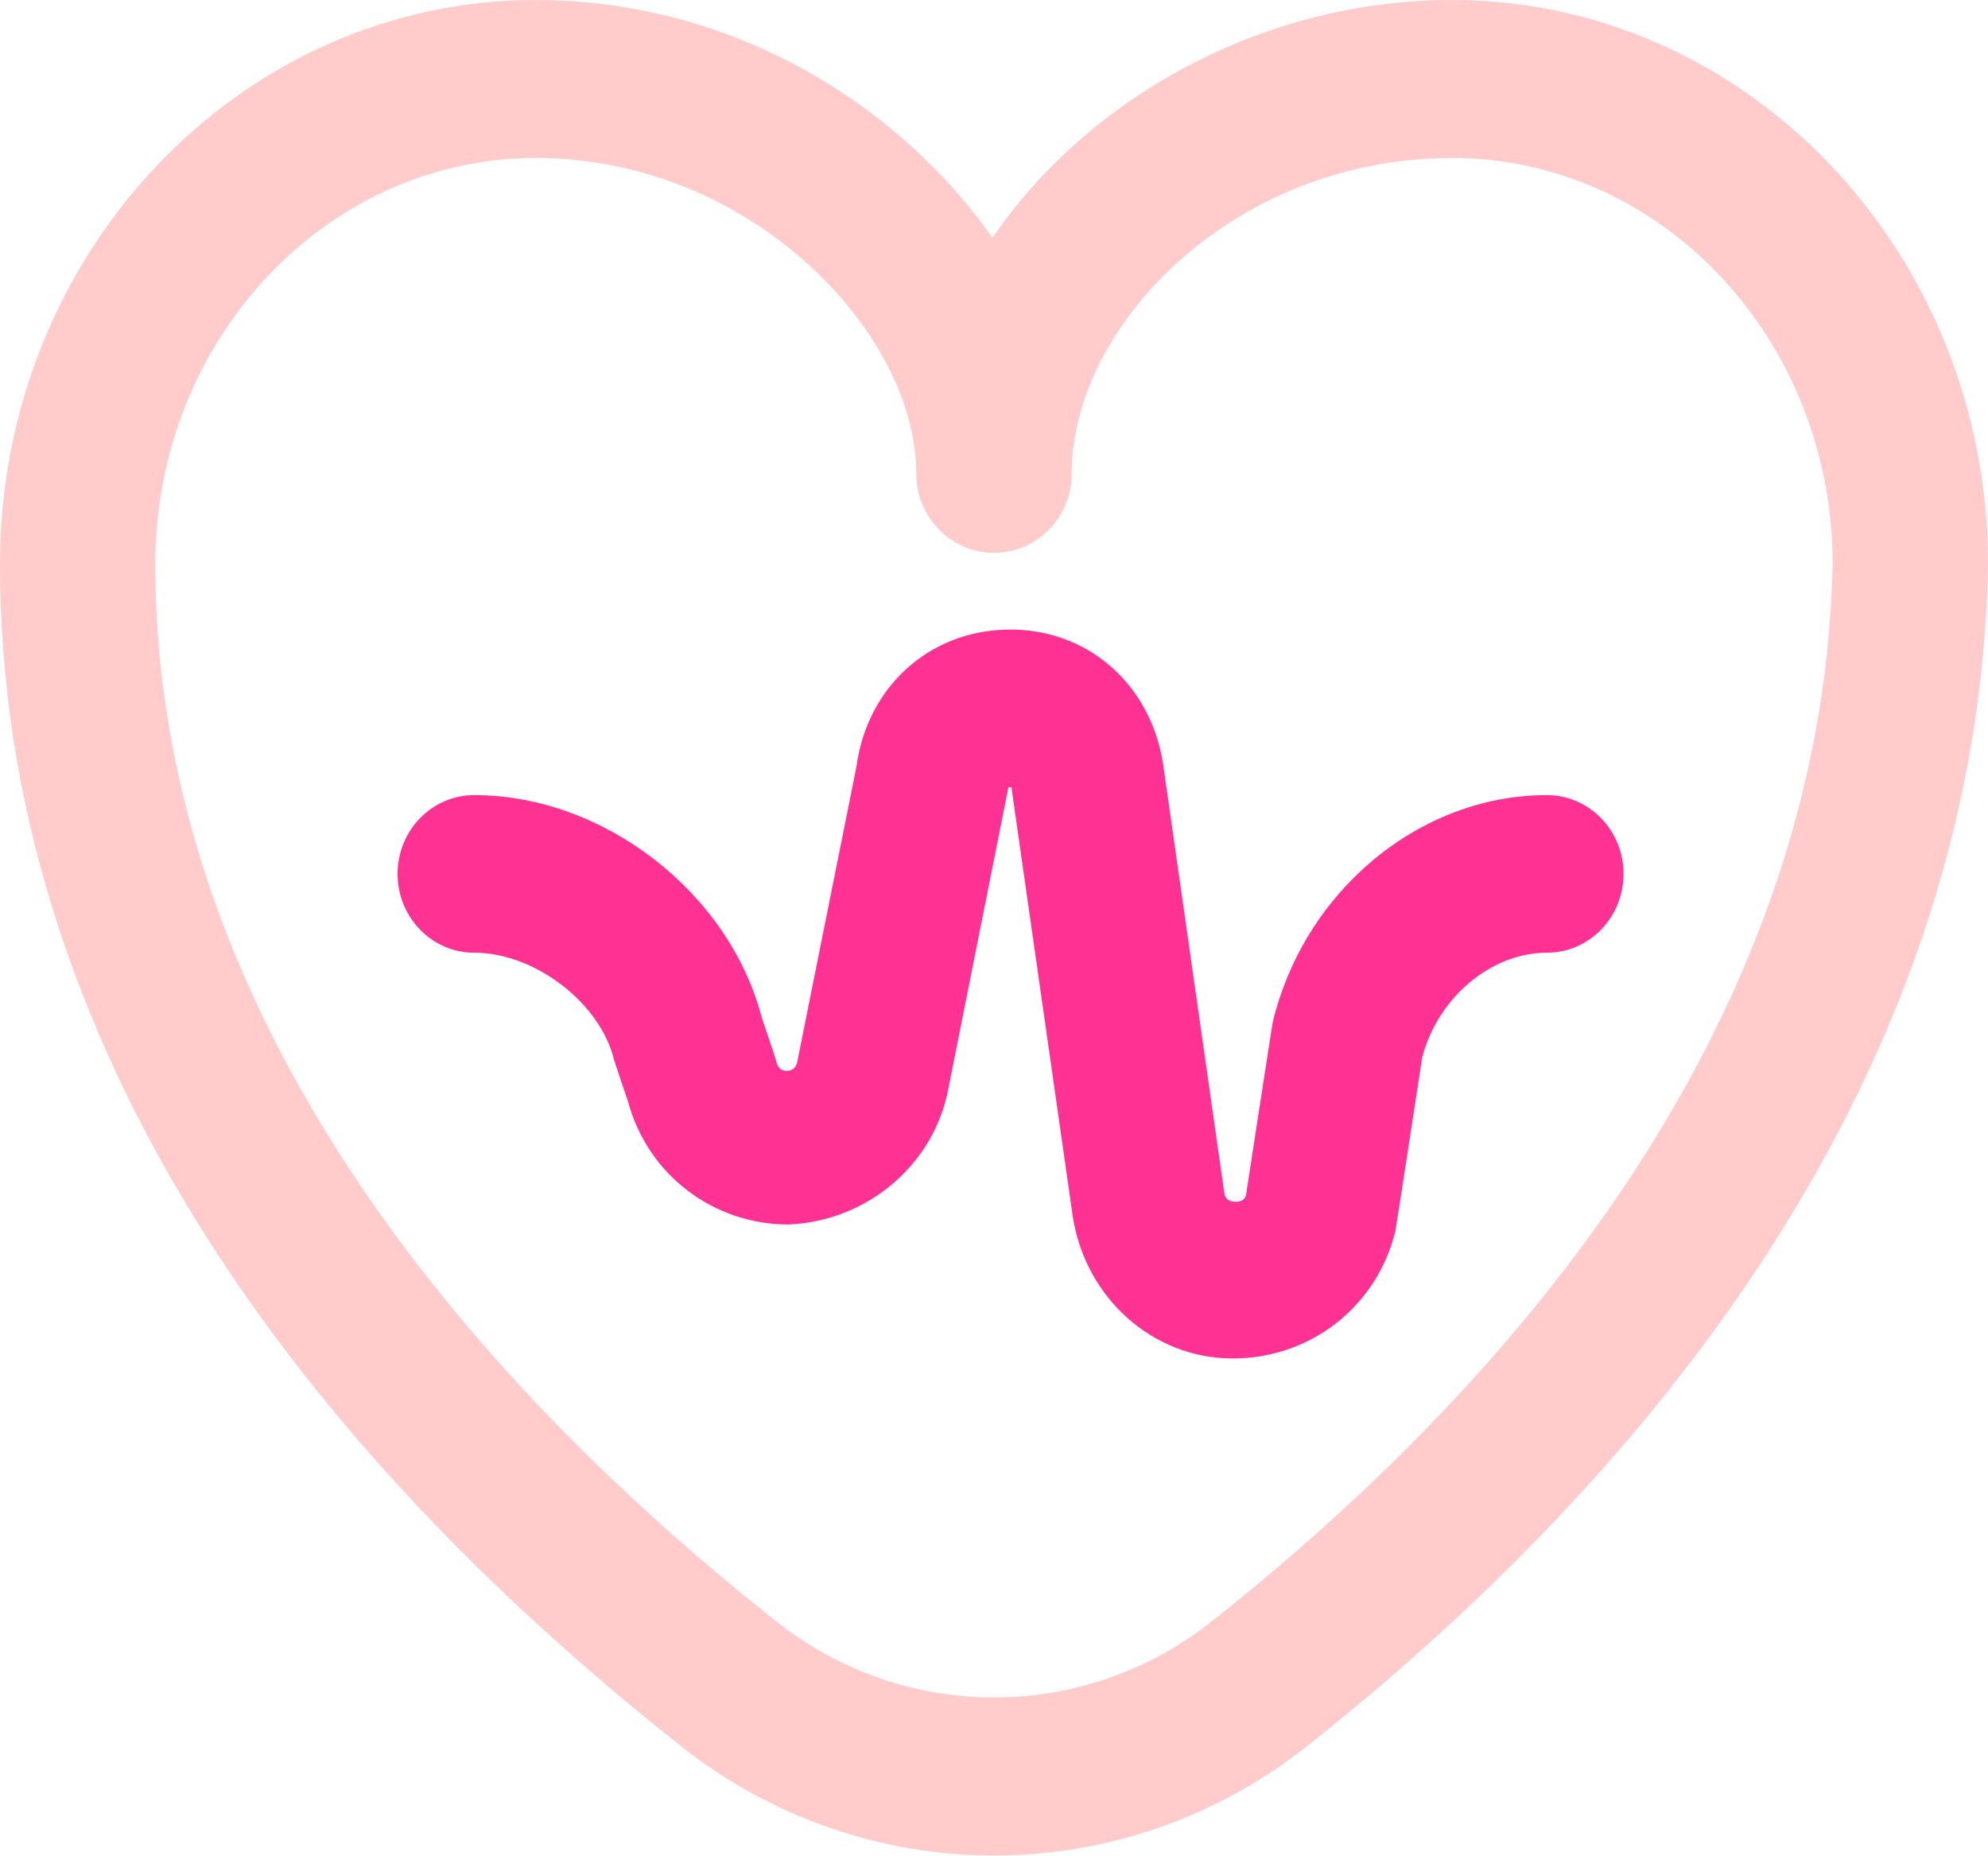
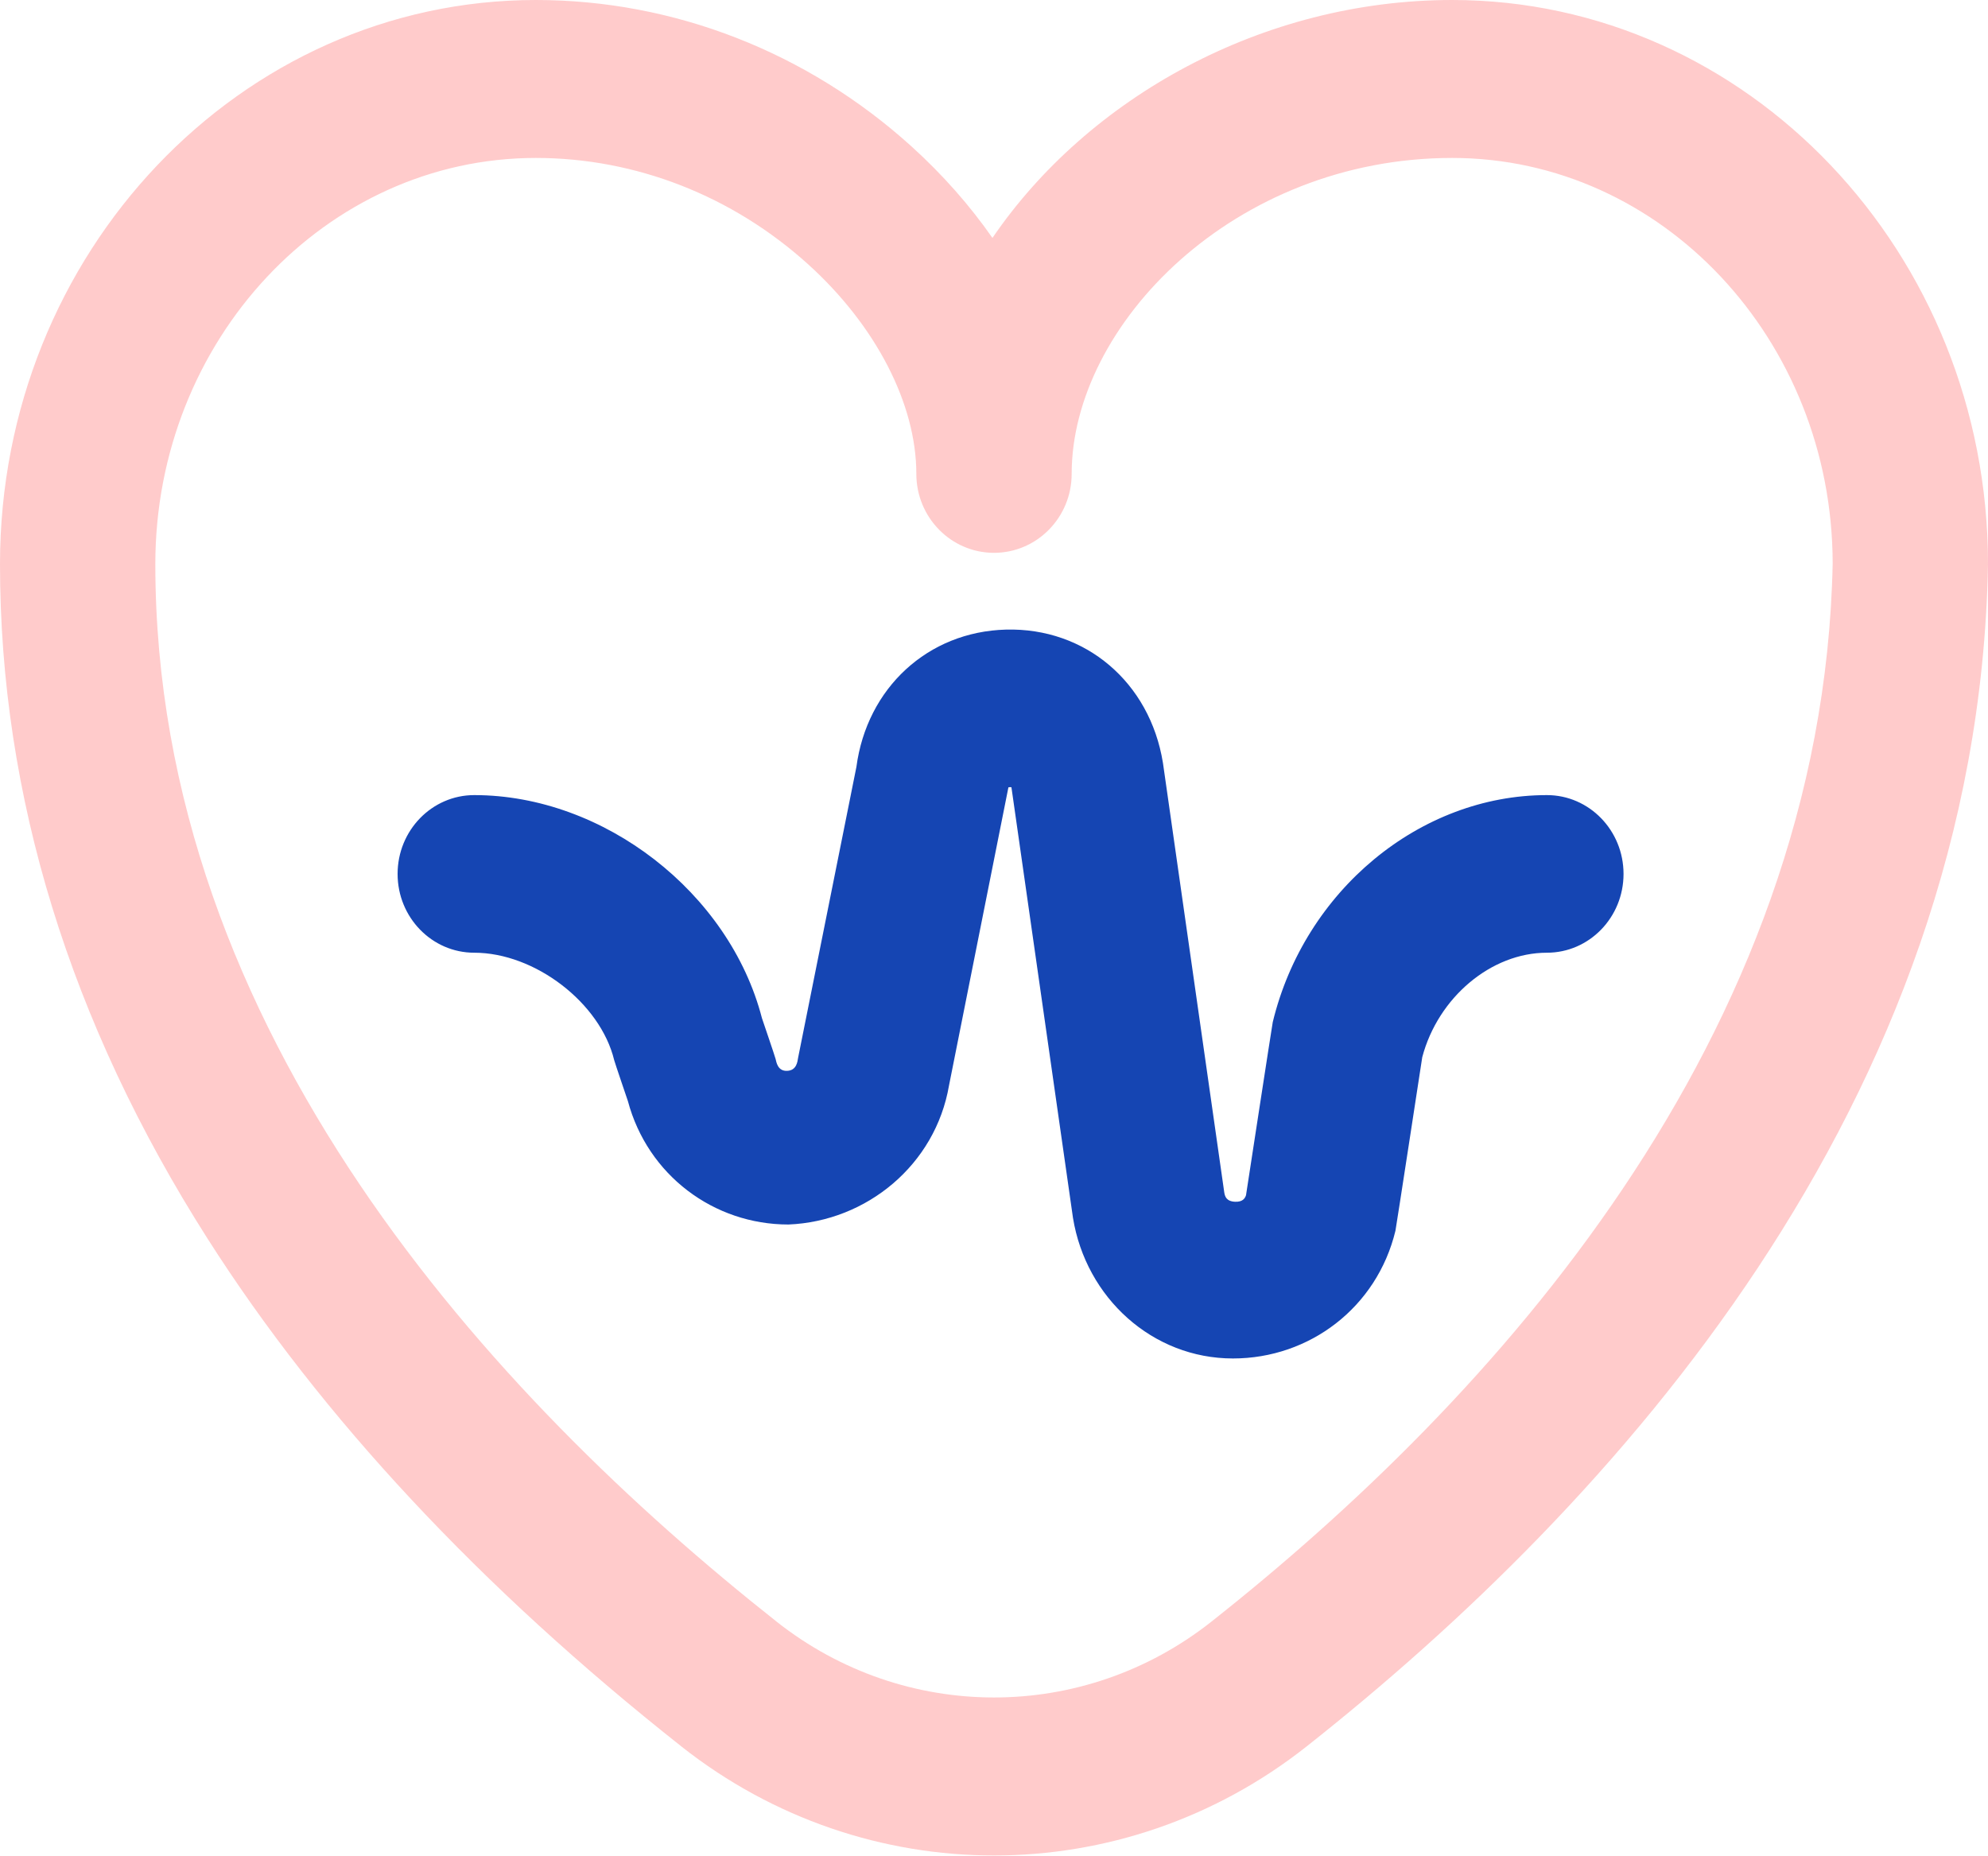
<svg xmlns="http://www.w3.org/2000/svg" width="60" height="56" viewBox="0 0 60 56" fill="none">
  <g id="Icon">
    <path id="Shape" fill-rule="evenodd" clip-rule="evenodd" d="M20.57 52.714C23.348 54.905 26.674 56 30.001 56C33.331 56 36.661 54.902 39.439 52.706C48.647 45.429 59.688 33.34 59.999 17.07C60 17.055 60 17.039 60 17.024C60 7.637 52.745 0 43.828 0C38.097 0 32.834 2.957 29.953 7.181C29.27 6.2 28.45 5.27 27.508 4.417C24.36 1.569 20.334 0 16.172 0C7.255 0 0 7.637 0 17.024C0 24.006 2.107 30.855 6.262 37.38C9.686 42.757 14.497 47.914 20.561 52.706L20.57 52.714ZM23.433 48.939L23.433 48.938C14.88 42.178 4.688 31.154 4.688 17.024C4.688 10.266 9.839 4.767 16.172 4.767C19.184 4.767 22.104 5.908 24.392 7.978C26.436 9.828 27.656 12.192 27.656 14.302C27.656 15.618 28.706 16.685 30 16.685C31.294 16.685 32.344 15.618 32.344 14.302C32.344 9.801 37.255 4.767 43.828 4.767C50.154 4.767 55.301 10.253 55.312 17.001C55.026 31.378 44.96 42.306 36.563 48.942C32.698 51.996 27.299 51.995 23.433 48.939Z" fill="#FFCBCB" />
-     <path id="Path" d="M46.687 23.997C42.853 23.997 39.373 26.879 38.413 30.849C38.397 30.917 37.606 36.073 37.606 36.073C37.573 36.173 37.501 36.279 37.276 36.27C37.009 36.259 36.969 36.104 36.95 35.991L35.105 23.067C35.103 23.052 35.101 23.037 35.098 23.021C34.704 20.59 32.757 18.938 30.359 19.002C28.003 19.065 26.164 20.764 25.847 23.148C25.847 23.148 24.092 31.898 24.087 31.928C24.069 32.042 24.041 32.308 23.758 32.319C23.476 32.333 23.434 32.068 23.407 31.956C23.389 31.881 22.996 30.728 22.996 30.728C22.017 26.944 18.228 23.997 14.313 23.997C13.036 23.997 12 25.062 12 26.376C12 27.689 13.036 28.754 14.313 28.754C16.145 28.754 18.119 30.269 18.537 31.997C18.555 32.071 18.95 33.23 18.95 33.23C19.549 35.471 21.544 36.957 23.796 36.957C26.161 36.861 28.231 35.153 28.642 32.762C28.642 32.762 30.433 23.774 30.435 23.763C30.463 23.756 30.499 23.755 30.526 23.76C30.528 23.768 32.381 36.738 32.383 36.753C32.775 39.171 34.783 41 37.212 41C39.525 41 41.558 39.457 42.116 37.146C42.133 37.079 42.925 31.907 42.925 31.907C43.403 30.103 45.004 28.754 46.687 28.754C47.965 28.754 49 27.689 49 26.376C49 25.062 47.965 23.997 46.687 23.997Z" fill="#FF3294" />
+     <path id="Path" d="M46.687 23.997C42.853 23.997 39.373 26.879 38.413 30.849C38.397 30.917 37.606 36.073 37.606 36.073C37.573 36.173 37.501 36.279 37.276 36.27C37.009 36.259 36.969 36.104 36.95 35.991L35.105 23.067C35.103 23.052 35.101 23.037 35.098 23.021C34.704 20.59 32.757 18.938 30.359 19.002C28.003 19.065 26.164 20.764 25.847 23.148C25.847 23.148 24.092 31.898 24.087 31.928C24.069 32.042 24.041 32.308 23.758 32.319C23.476 32.333 23.434 32.068 23.407 31.956C23.389 31.881 22.996 30.728 22.996 30.728C22.017 26.944 18.228 23.997 14.313 23.997C13.036 23.997 12 25.062 12 26.376C12 27.689 13.036 28.754 14.313 28.754C16.145 28.754 18.119 30.269 18.537 31.997C18.555 32.071 18.95 33.23 18.95 33.23C19.549 35.471 21.544 36.957 23.796 36.957C26.161 36.861 28.231 35.153 28.642 32.762C28.642 32.762 30.433 23.774 30.435 23.763C30.463 23.756 30.499 23.755 30.526 23.76C30.528 23.768 32.381 36.738 32.383 36.753C32.775 39.171 34.783 41 37.212 41C39.525 41 41.558 39.457 42.116 37.146C42.133 37.079 42.925 31.907 42.925 31.907C43.403 30.103 45.004 28.754 46.687 28.754C47.965 28.754 49 27.689 49 26.376C49 25.062 47.965 23.997 46.687 23.997Z" fill="#1545B3" />
  </g>
</svg>
